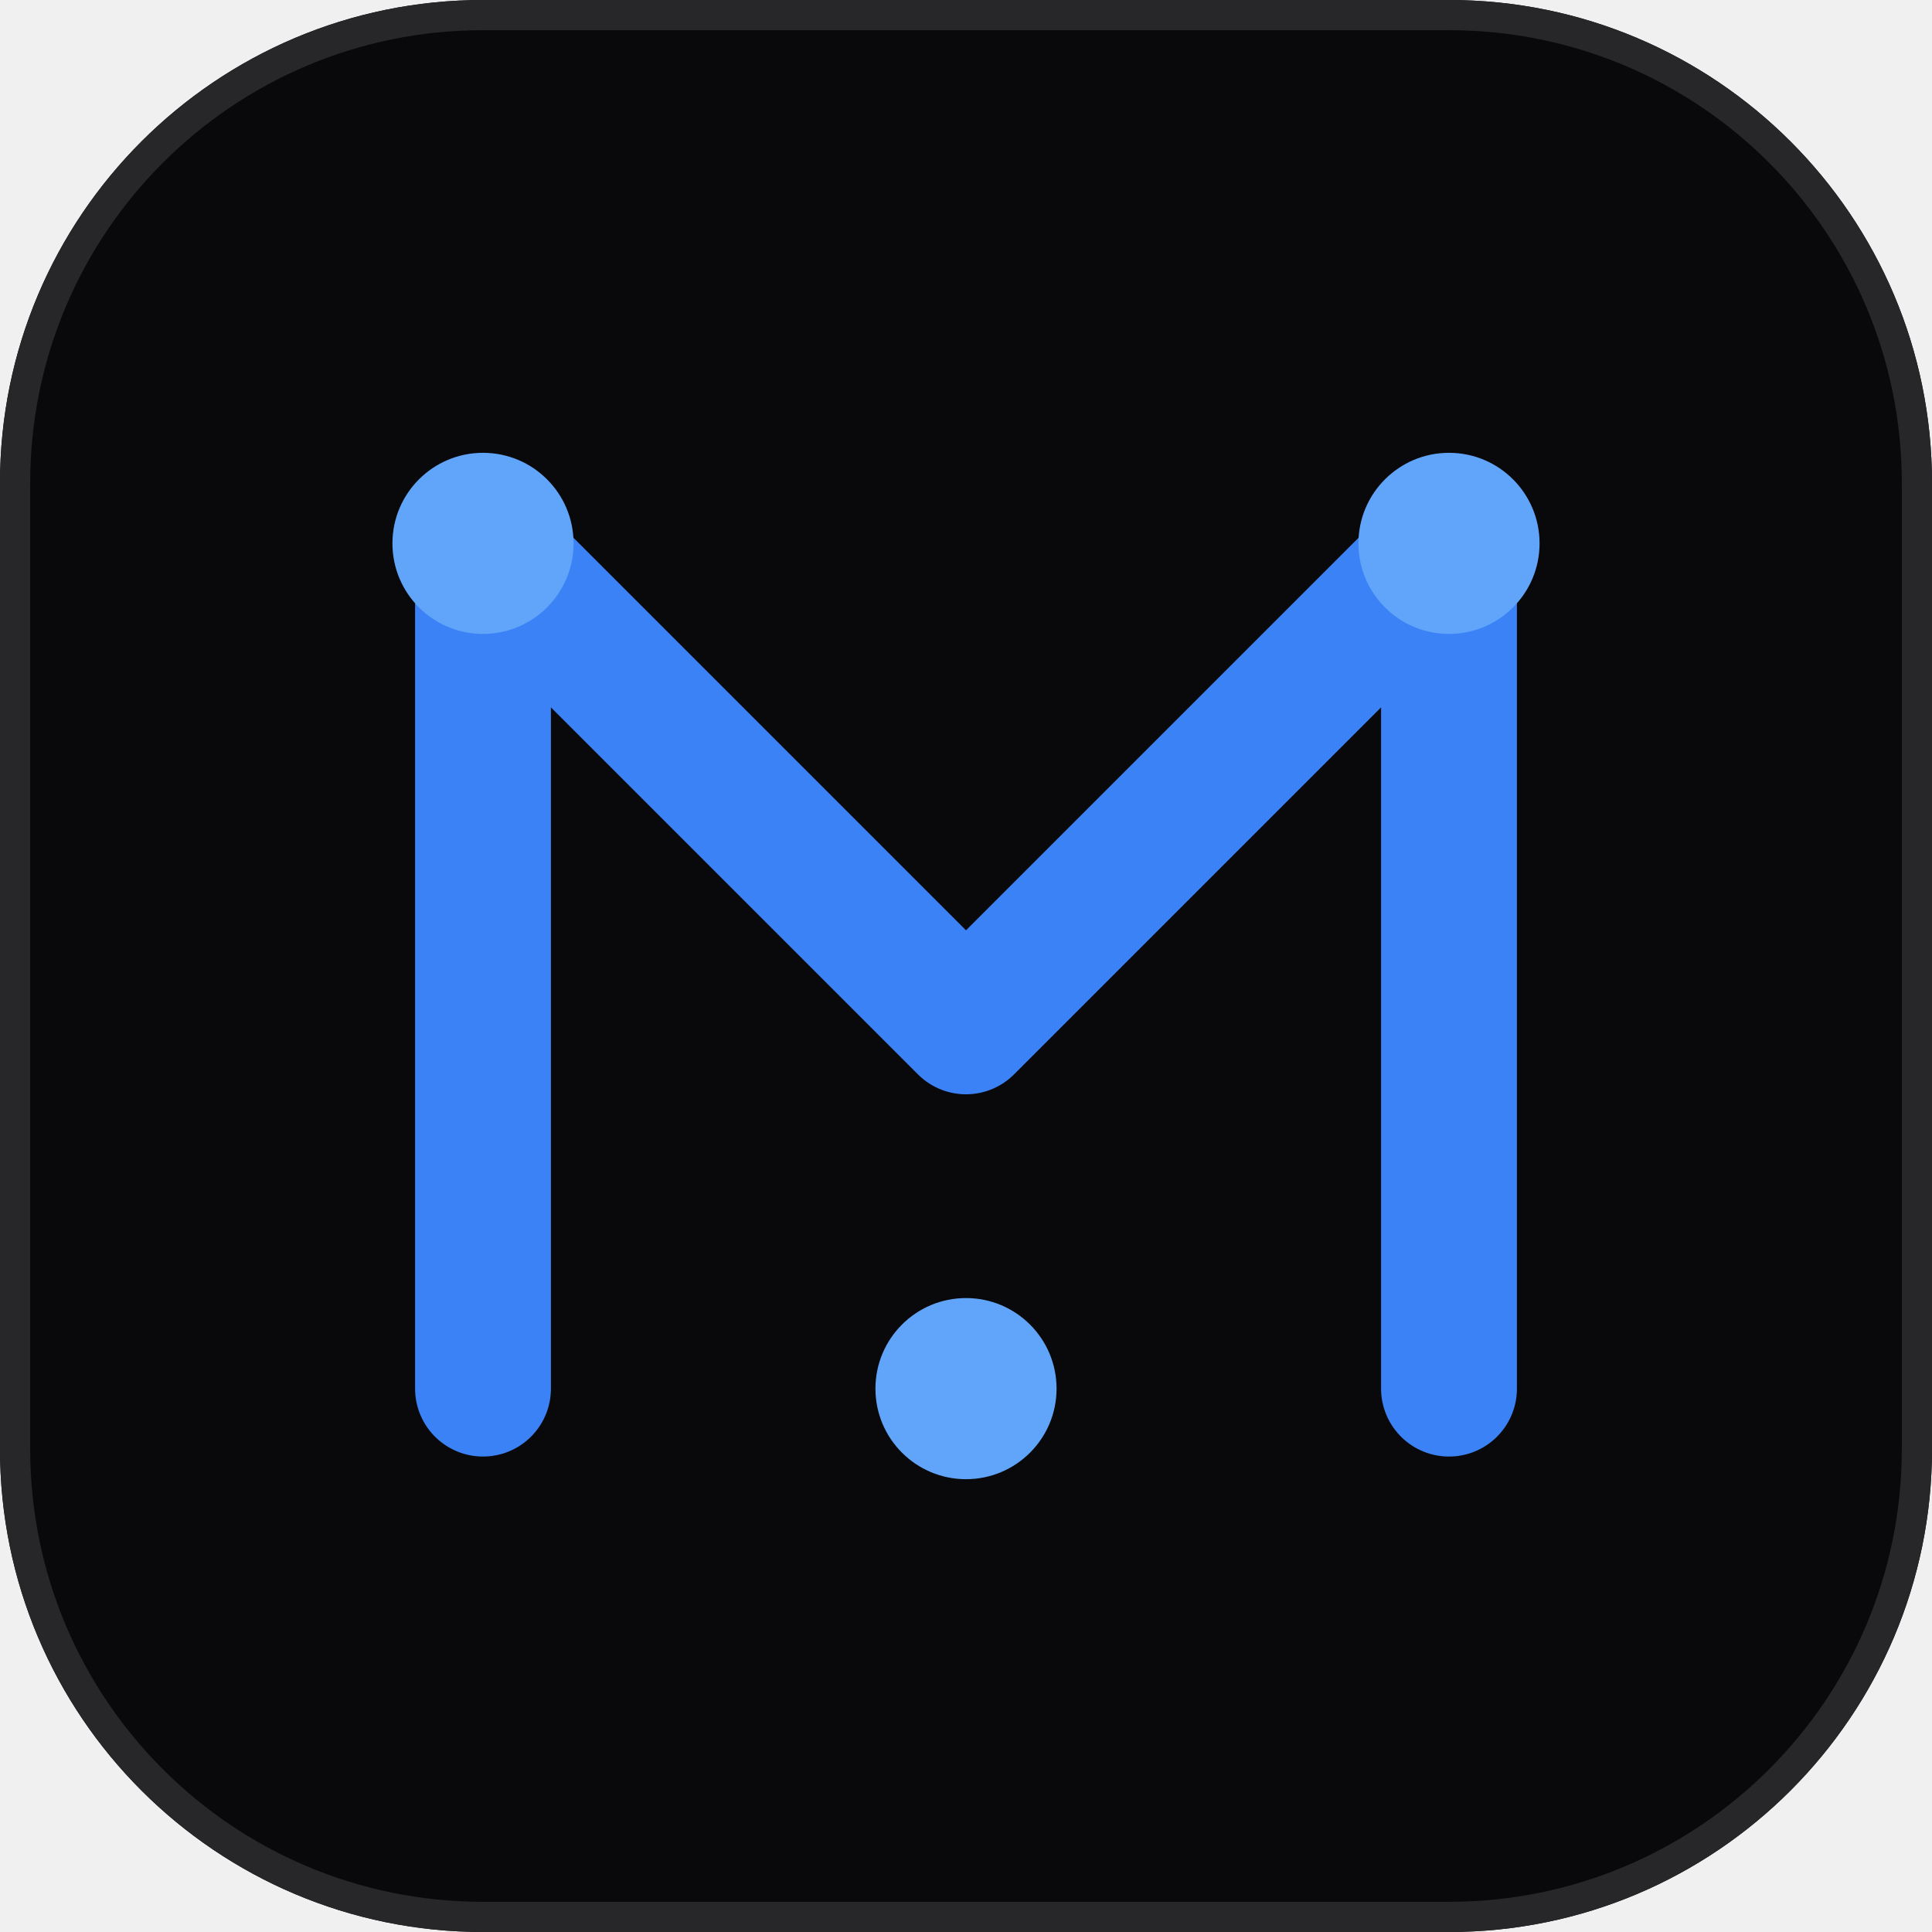
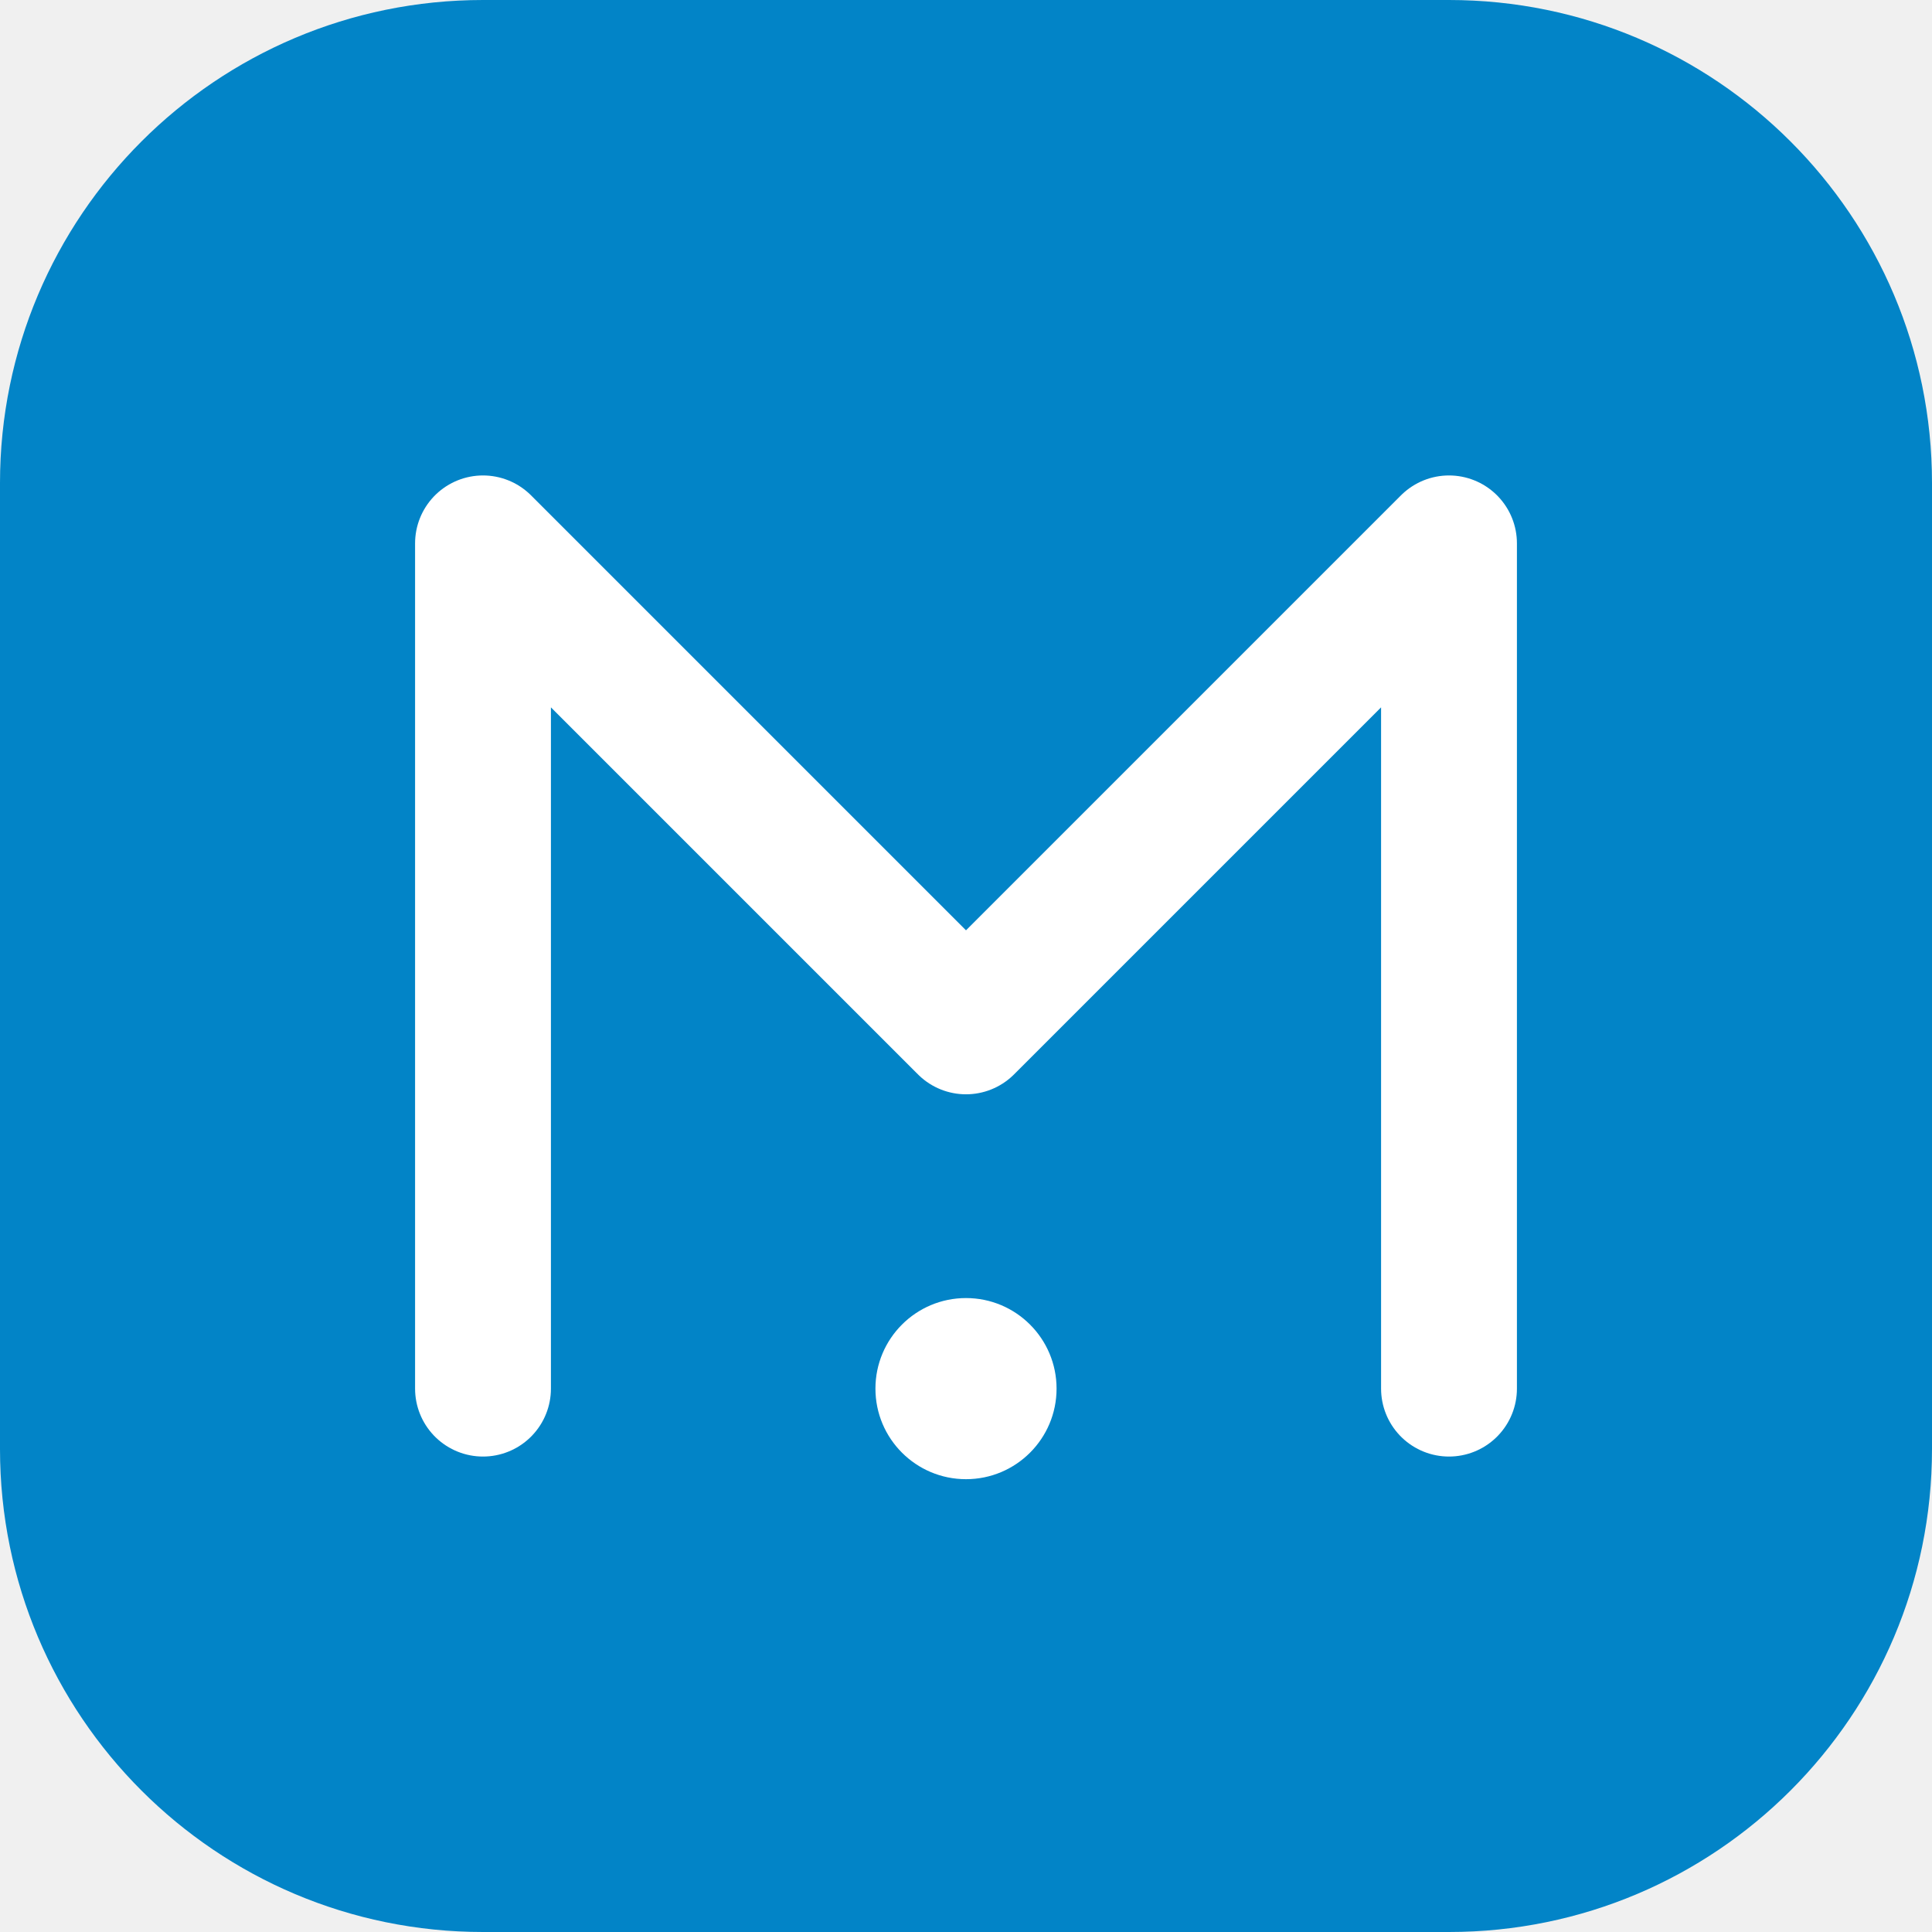
<svg xmlns="http://www.w3.org/2000/svg" width="64" height="64" viewBox="0 0 64 64" fill="none">
-   <rect width="64" height="64" rx="16" fill="#09090B" />
-   <rect x="0.5" y="0.5" width="63" height="63" rx="15.5" stroke="#27272A" stroke-width="1" />
-   <path d="M16 46V18L32 34L48 18V46" stroke="#3B82F6" stroke-width="4.5" stroke-linecap="round" stroke-linejoin="round" />
-   <circle cx="32" cy="46" r="3" fill="#60A5FA" />
-   <circle cx="16" cy="18" r="3" fill="#60A5FA" />
-   <circle cx="48" cy="18" r="3" fill="#60A5FA" />
+   <rect width="64" height="64" rx="16" fill="#0284C7" />
+   <path d="M16 46V18L32 34L48 18V46" stroke="#FFFFFF" stroke-width="4.5" stroke-linecap="round" stroke-linejoin="round" />
+   <circle cx="32" cy="46" r="3" fill="#FFFFFF" />
</svg>
